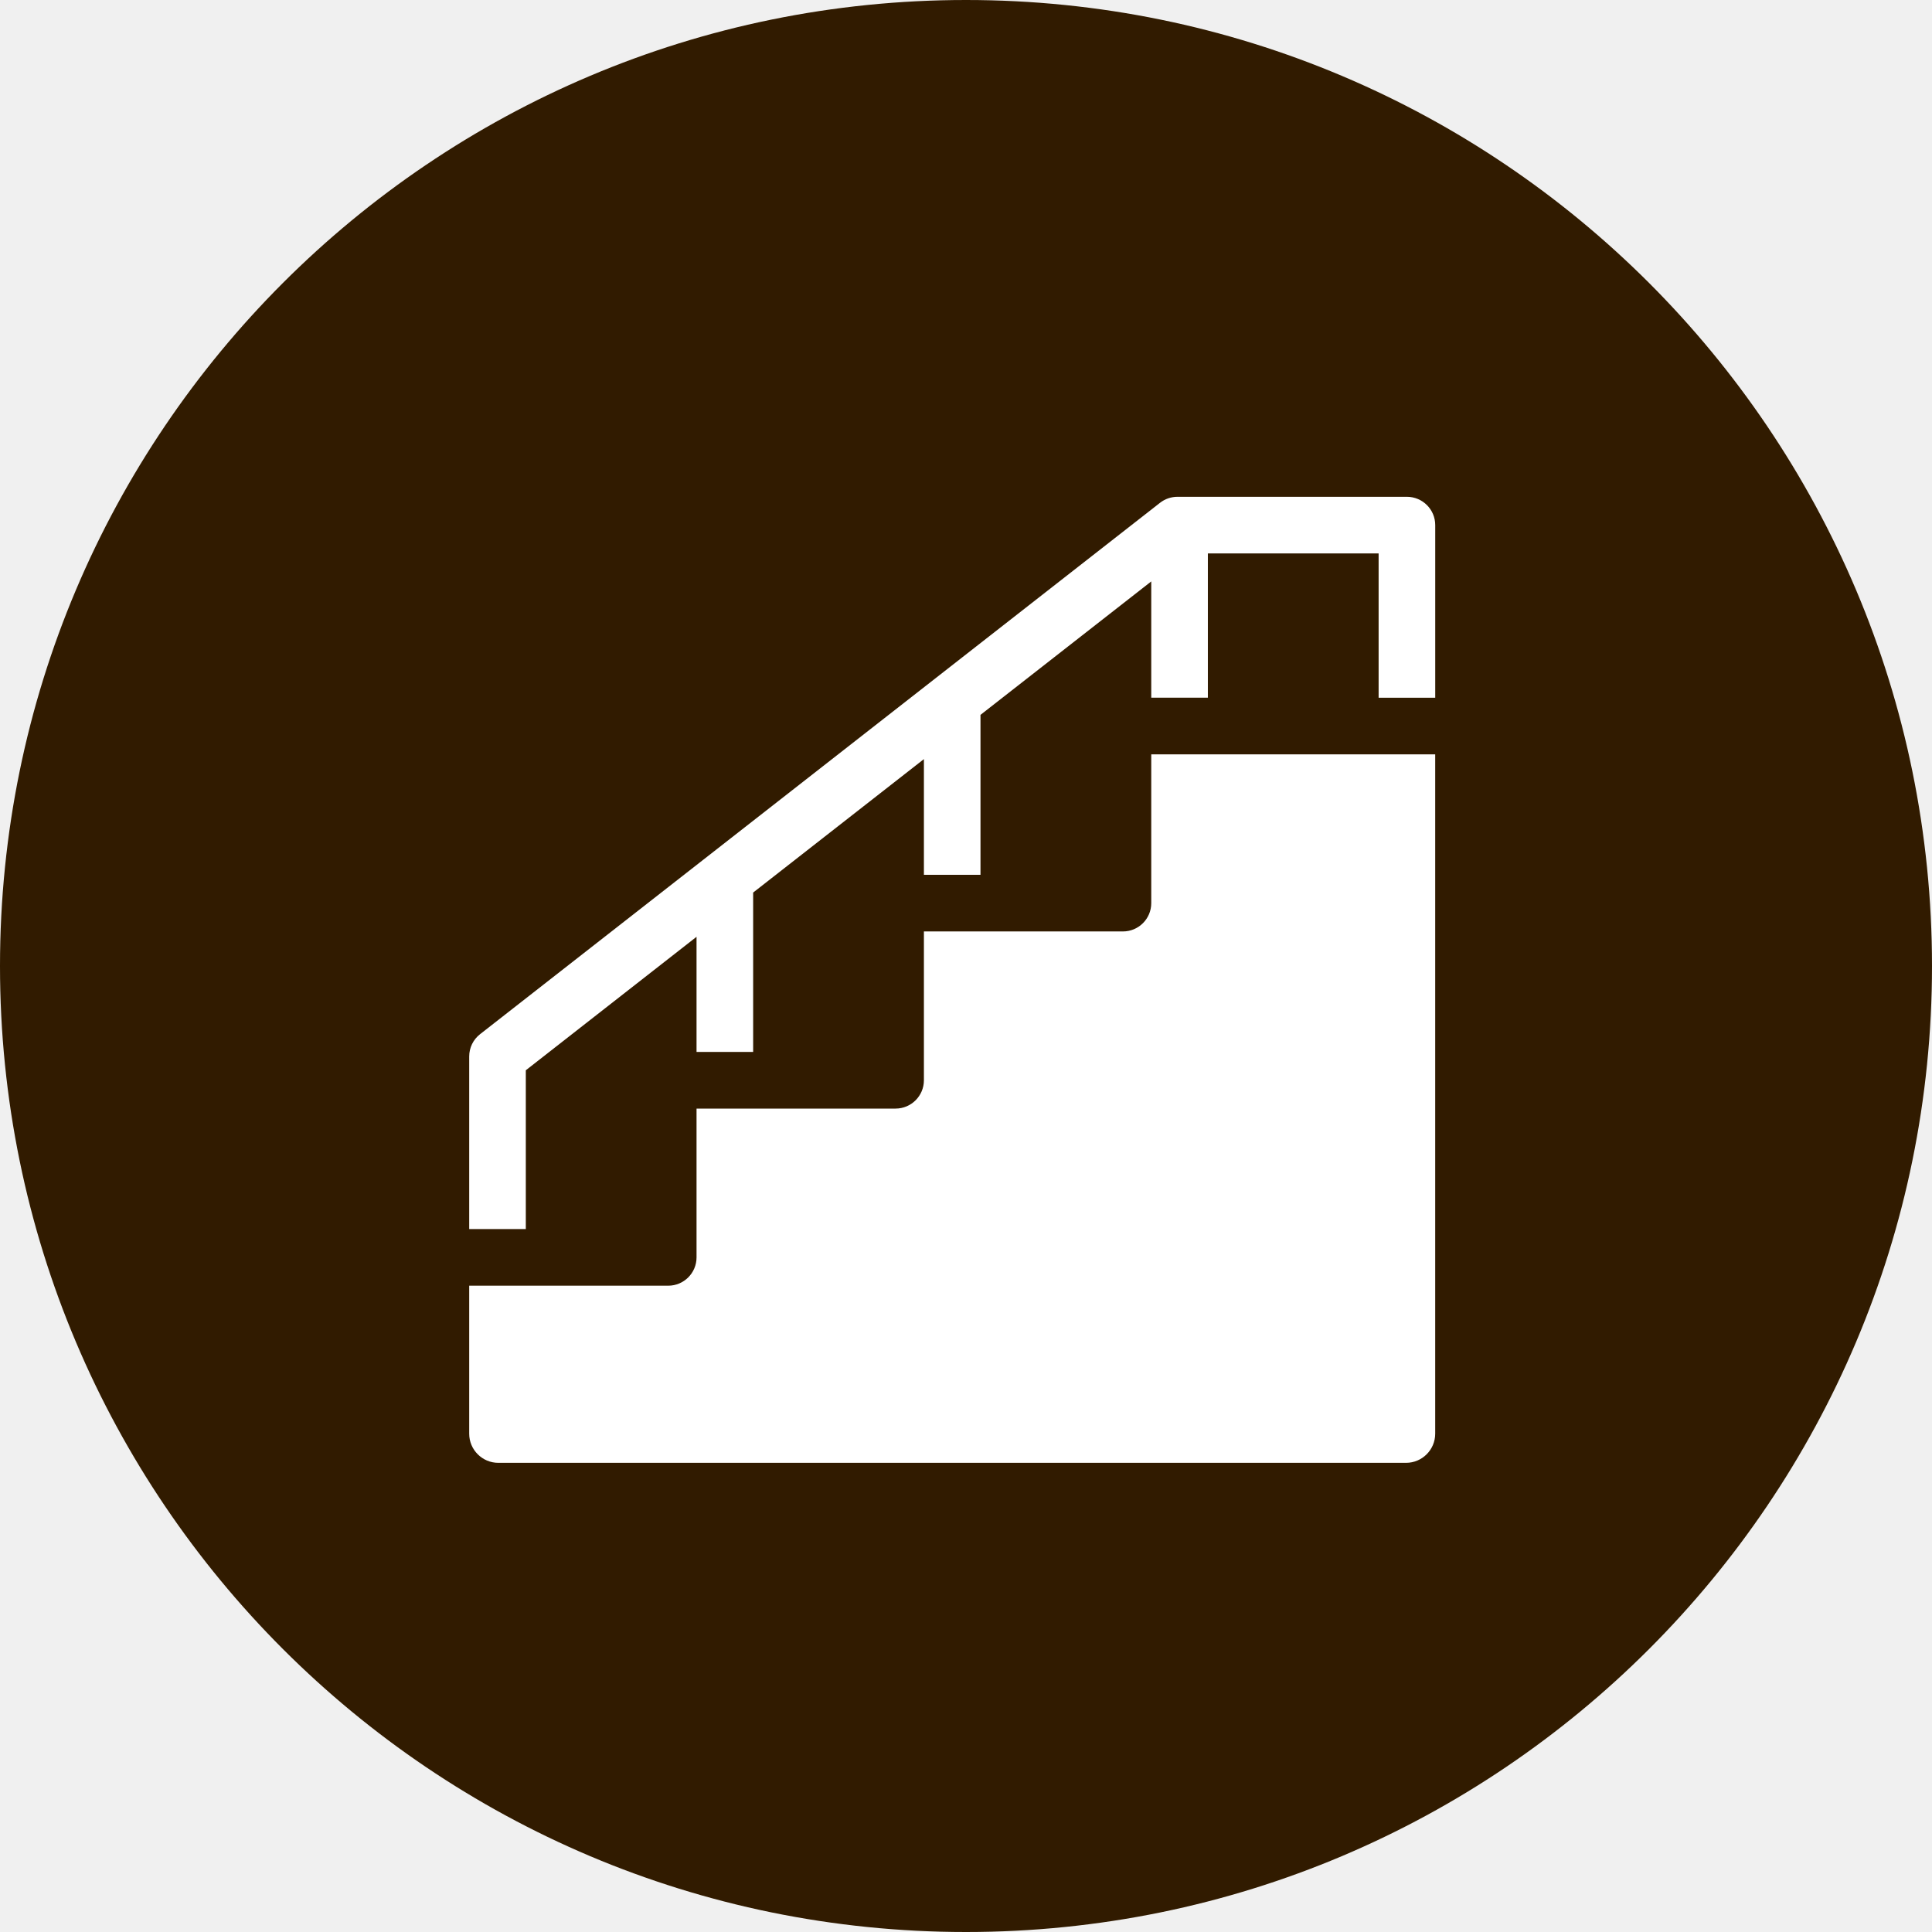
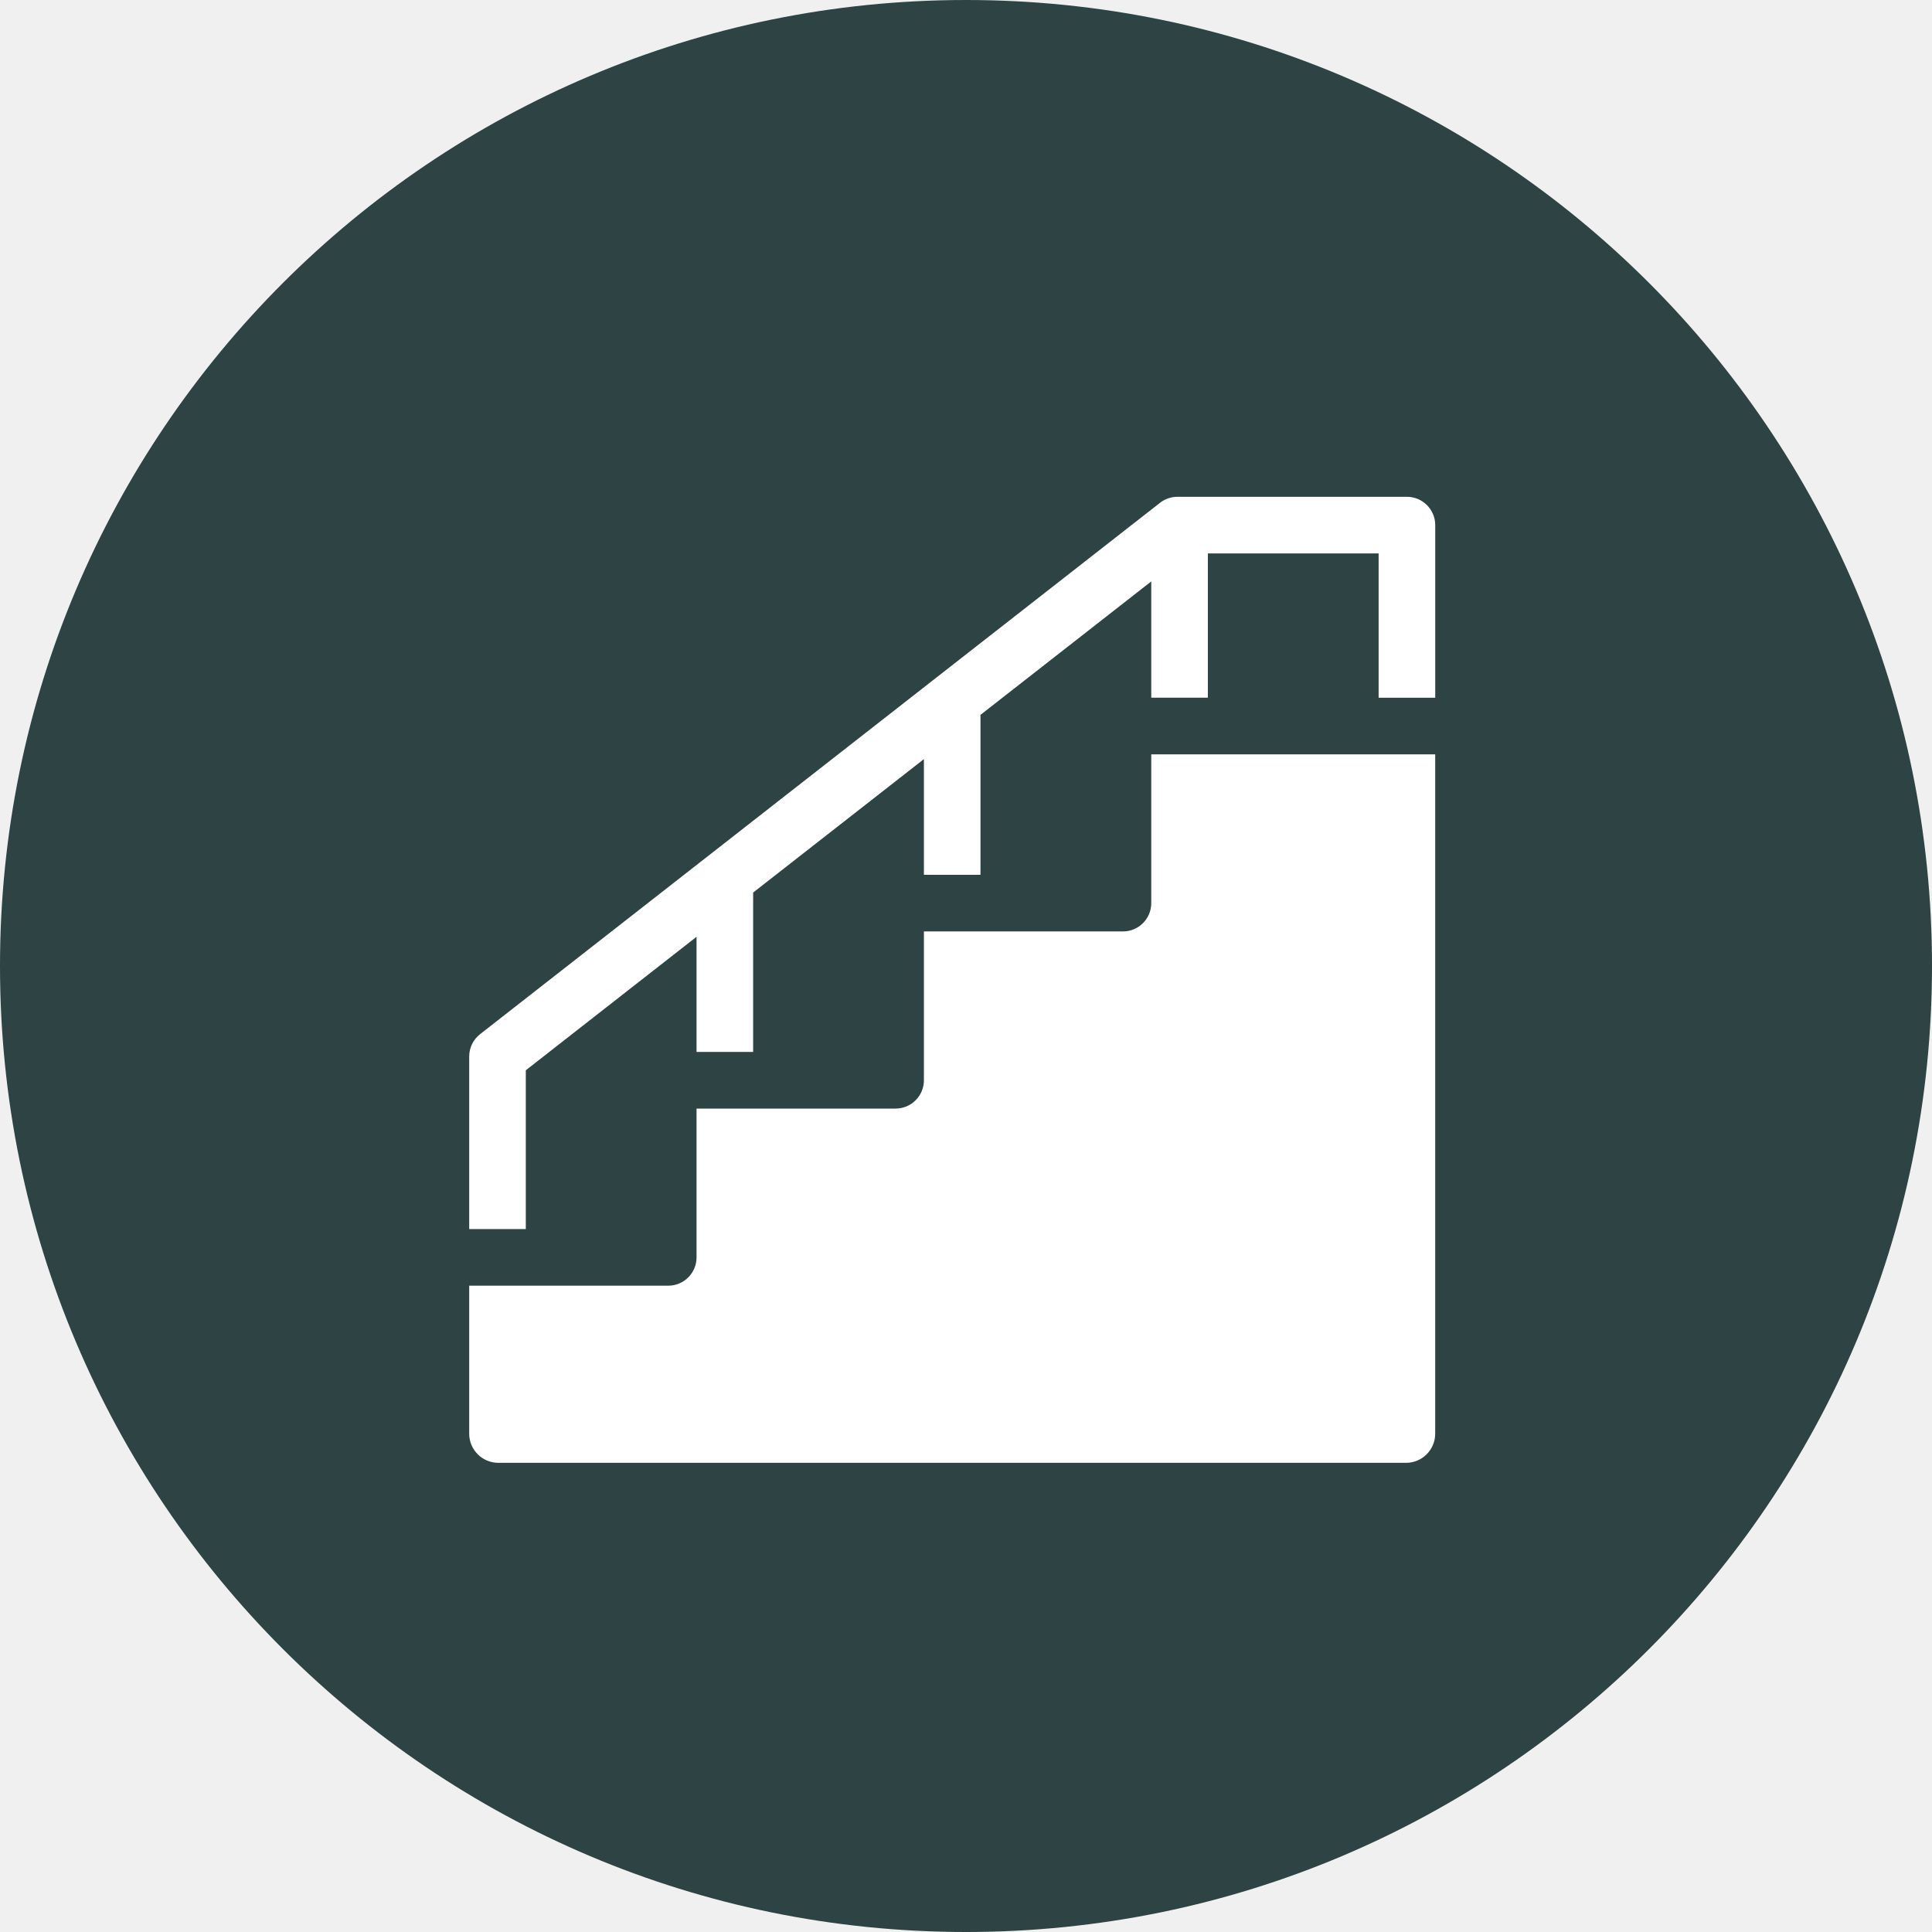
<svg xmlns="http://www.w3.org/2000/svg" width="70" height="70" viewBox="0 0 70 70" fill="none">
-   <circle cx="35" cy="35" r="35" fill="#311B00" />
+   <circle cx="35" cy="35" r="35" fill="#2E4343" />
  <g clip-path="url(#clip0_30_270)">
    <path d="M19.051 38.778L25.237 33.942V38.114H27.288V32.339L33.475 27.504V31.696H35.525V25.901L41.712 21.066V25.278H43.763V20.051H49.95V25.28H52.001V19.025C52.001 18.459 51.541 18 50.975 18H42.66C42.431 18 42.209 18.077 42.029 18.218L17.394 37.47C17.145 37.664 17 37.962 17 38.278V44.532H19.051V38.778Z" fill="white" />
    <path d="M41.712 27.331V32.723C41.712 33.29 41.252 33.748 40.686 33.748H33.475V39.14C33.475 39.706 33.015 40.166 32.449 40.166H25.237V45.558C25.237 46.124 24.777 46.583 24.212 46.583H17V51.945C17 52.528 17.473 53.001 18.055 53.001H50.944C51.527 53.001 52 52.528 52 51.945V27.331H41.712Z" fill="white" />
  </g>
  <defs>
    <clipPath id="clip0_30_270">
      <rect width="35" height="35" fill="white" transform="translate(17 18)" />
    </clipPath>
  </defs>
</svg>
